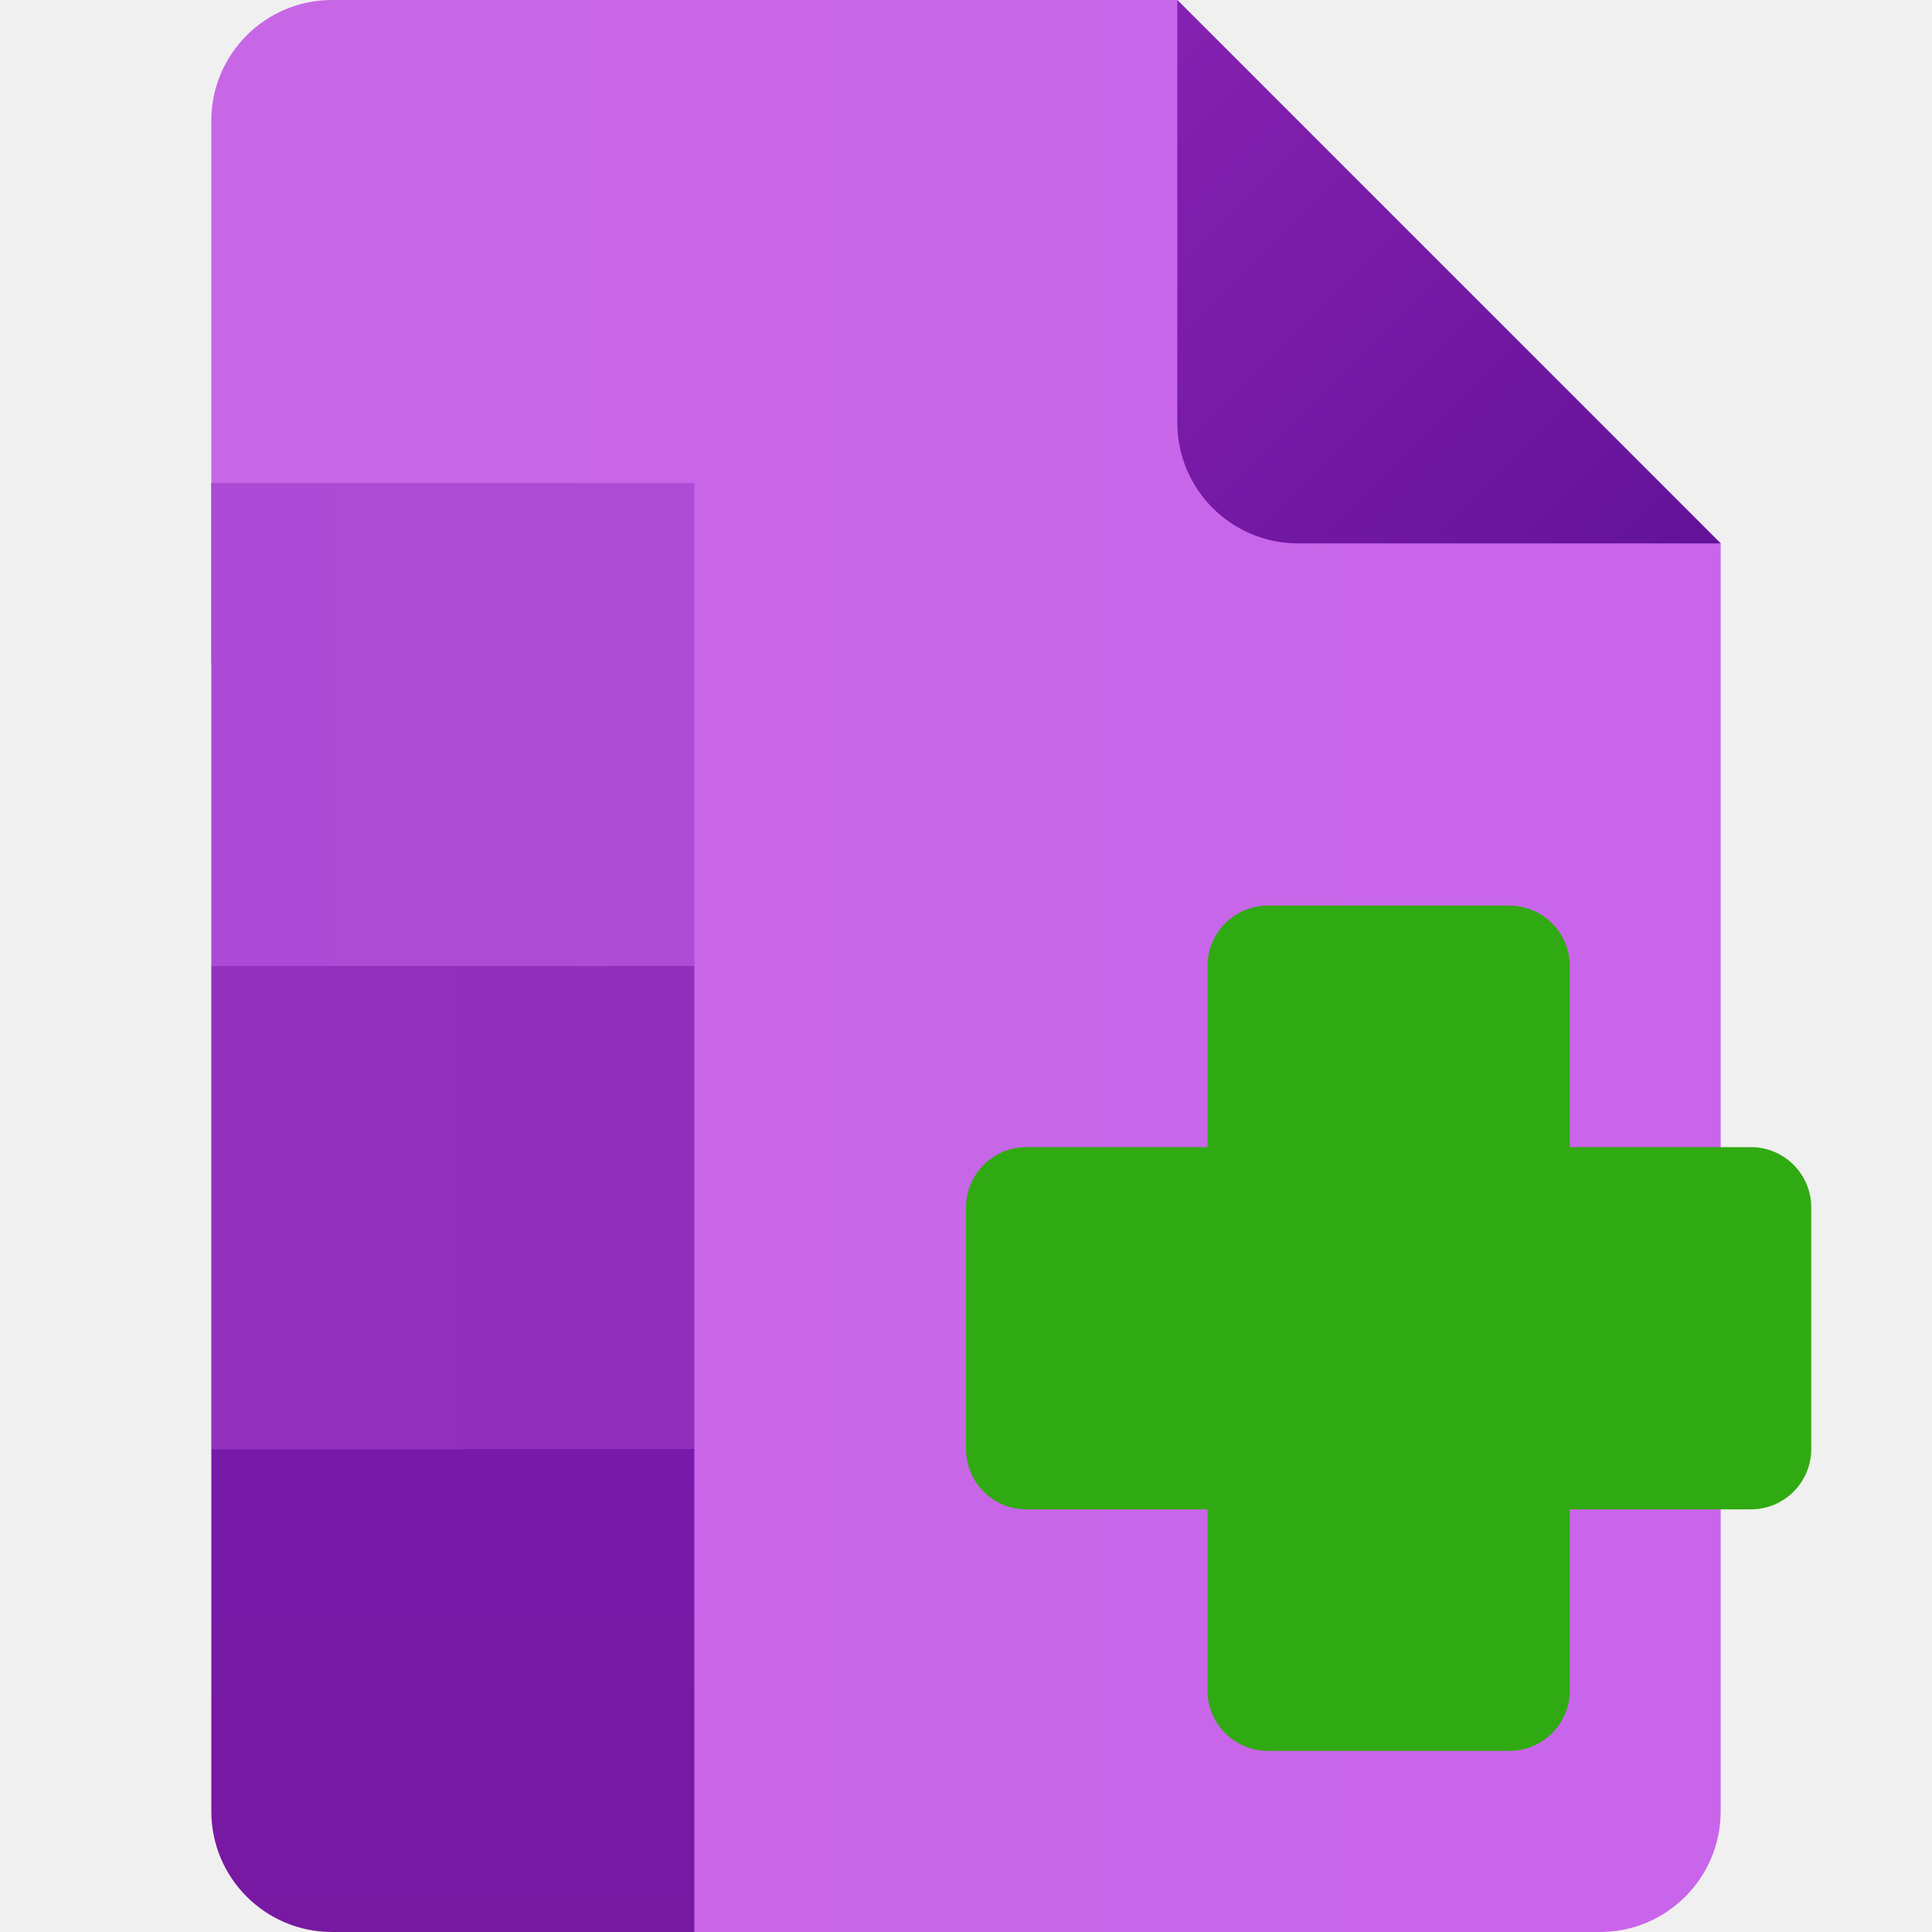
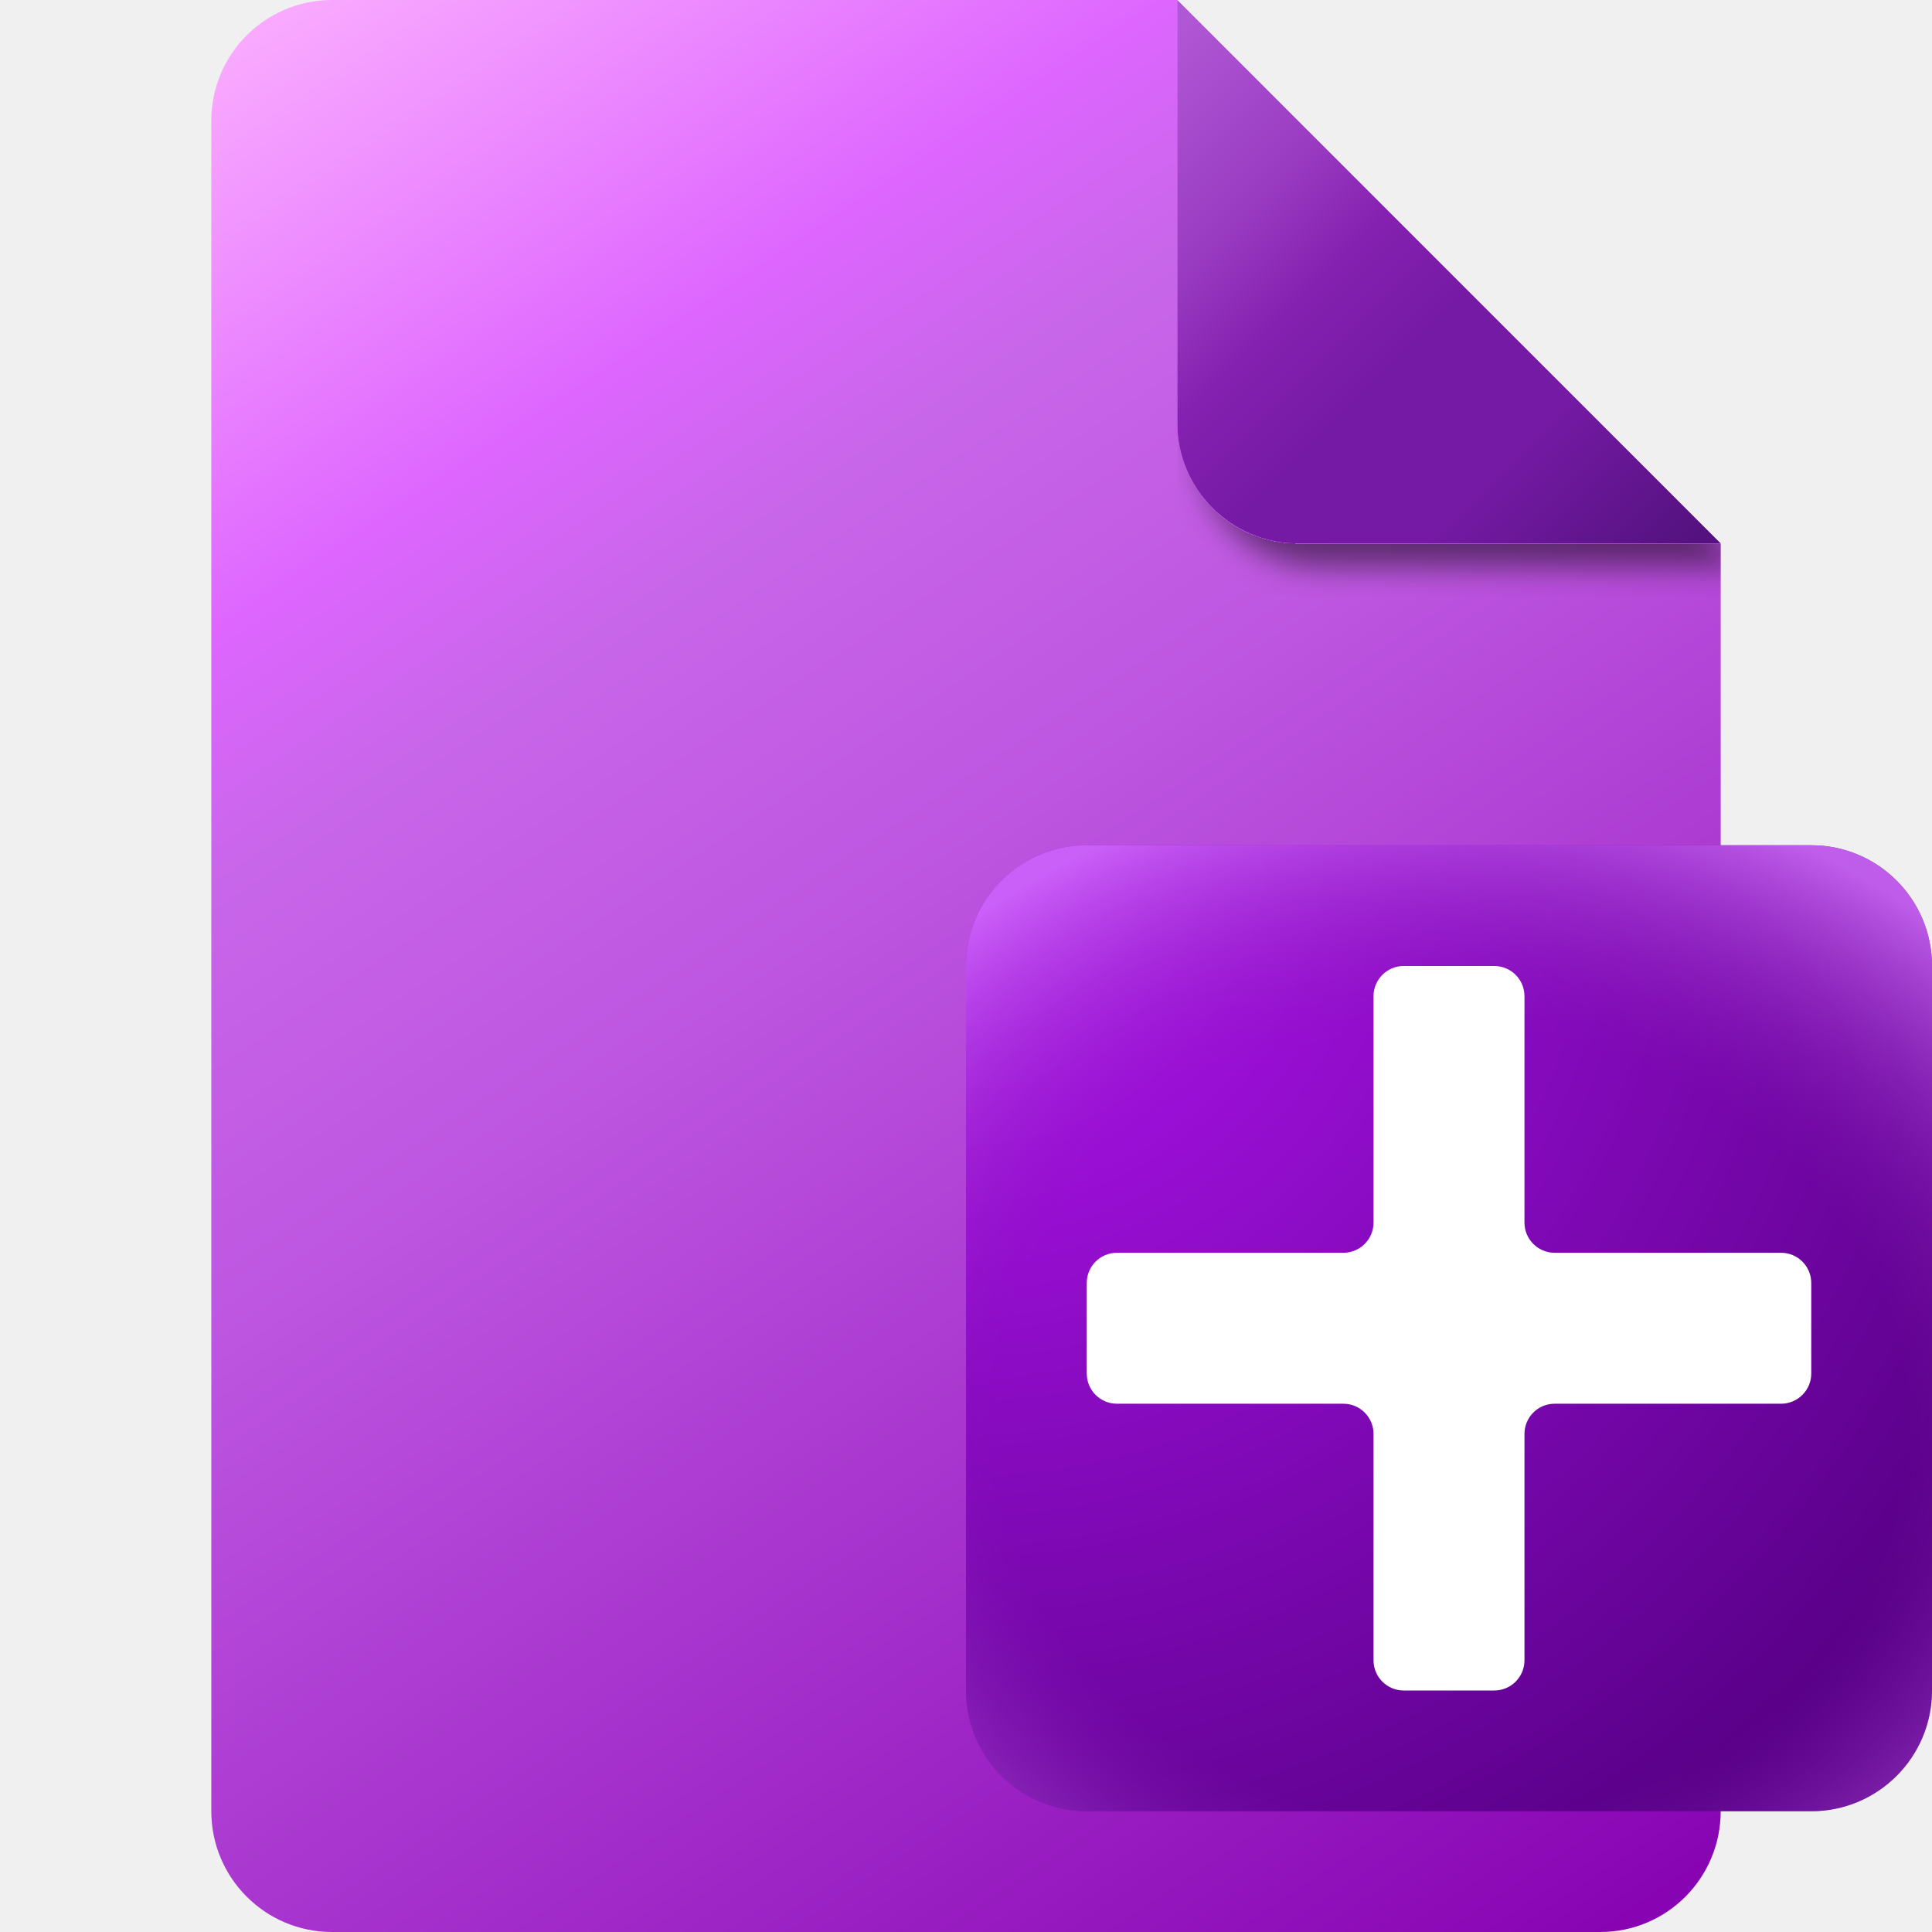
<svg xmlns="http://www.w3.org/2000/svg" width="256" height="256" viewBox="0 0 256 256" fill="none">
-   <g clip-path="url(#clip0_3_30)">
-     <path d="M228 72V240C228 248.837 220.837 256 212 256L84 256V88H28V71.847V16C28 7.163 35.163 0 44 0H100H156.003L228 72Z" fill="url(#paint0_linear_3_30)" />
-     <path d="M172 72C163.163 72 156 64.837 156 56V0L228 72H172Z" fill="url(#paint1_linear_3_30)" />
-     <path d="M92 64H28V128H92V64V64Z" fill="url(#paint2_linear_3_30)" />
-     <path d="M92 128H28V192H92V128V128Z" fill="url(#paint3_linear_3_30)" />
-     <path d="M92 192V256L44 256C35.163 256 28 248.837 28 240V192.007L92 192V192V192Z" fill="url(#paint4_linear_3_30)" />
-     <path d="M200 120C204.418 120 208 123.582 208 128V152H232C236.418 152 240 155.582 240 160V192C240 196.418 236.418 200 232 200H208V224C208 228.418 204.418 232 200 232H168C163.582 232 160 228.418 160 224V200H136C131.582 200 128 196.418 128 192V160C128 155.582 131.582 152 136 152H160V128C160 123.582 163.582 120 168 120H200Z" fill="#30AA12" />
+   <g clip-path="url(#clip0_29_37)">
+     <path d="M228 72V240C228 248.837 220.876 256 212.039 256C184.13 256 125.486 256 84 256C71.796 256 55.774 256 43.995 256C35.159 256 28 248.837 28 240V88V71.847V16C28 7.163 35.163 0 44 0H100H156.003L228 72Z" fill="url(#paint0_linear_29_37)" />
+     <mask id="mask0_29_37" style="mask-type:alpha" maskUnits="userSpaceOnUse" x="156" y="0" width="72" height="99">
+       <path d="M193 37L228 72V99H156V0L193 37Z" fill="#D9D9D9" />
+     </mask>
+     <g mask="url(#mask0_29_37)">
+       <g filter="url(#filter0_d_29_37)">
+         <path d="M172 72C163.163 72 156 64.837 156 56V0L228 72H172Z" fill="url(#paint1_linear_29_37)" />
+       </g>
+     </g>
+     <rect x="128" y="112" width="128" height="128" rx="16" fill="url(#paint2_radial_29_37)" />
+     <path d="M128 128C128 119.163 135.163 112 144 112H240C248.837 112 256 119.163 256 128V224C256 232.837 248.837 240 240 240H144C135.163 240 128 232.837 128 224V128Z" fill="url(#paint3_radial_29_37)" fill-opacity="0.8" />
+     <path d="M198 128C200.209 128 202 129.791 202 132V162C202 164.209 203.791 166 206 166H236C238.209 166 240 167.791 240 170V182C240 184.209 238.209 186 236 186H206C203.791 186 202 187.791 202 190V220C202 222.209 200.209 224 198 224H186C183.791 224 182 222.209 182 220V190C182 187.791 180.209 186 178 186H148C145.791 186 144 184.209 144 182V170C144 167.791 145.791 166 148 166H178C180.209 166 182 164.209 182 162V132C182 129.791 183.791 128 186 128H198Z" fill="white" />
  </g>
  <defs>
-     <linearGradient id="paint0_linear_3_30" x1="228" y1="256" x2="28" y2="256" gradientUnits="userSpaceOnUse">
-       <stop stop-color="#C965EB" />
-       <stop offset="1" stop-color="#C767E5" />
+     <filter id="filter0_d_29_37" x="155" y="-1" width="80" height="80" filterUnits="userSpaceOnUse" color-interpolation-filters="sRGB">
+       <feFlood flood-opacity="0" result="BackgroundImageFix" />
+       <feColorMatrix in="SourceAlpha" type="matrix" values="0 0 0 0 0 0 0 0 0 0 0 0 0 0 0 0 0 0 127 0" result="hardAlpha" />
+       <feOffset dx="3" dy="3" />
+       <feGaussianBlur stdDeviation="2" />
+       <feComposite in2="hardAlpha" operator="out" />
+       <feColorMatrix type="matrix" values="0 0 0 0 0 0 0 0 0 0 0 0 0 0 0 0 0 0 0.5 0" />
+       <feBlend mode="normal" in2="BackgroundImageFix" result="effect1_dropShadow_29_37" />
+       <feBlend mode="normal" in="SourceGraphic" in2="effect1_dropShadow_29_37" result="shape" />
+     </filter>
+     <linearGradient id="paint0_linear_29_37" x1="28" y1="-6.27761e-06" x2="207.524" y2="269.633" gradientUnits="userSpaceOnUse">
+       <stop stop-color="#FCB1FF" />
+       <stop offset="0.216" stop-color="#DE66FF" />
+       <stop offset="0.303" stop-color="#C866E9" />
+       <stop offset="0.462" stop-color="#BD55E0" />
+       <stop offset="1" stop-color="#8500B1" />
    </linearGradient>
-     <linearGradient id="paint1_linear_3_30" x1="124.219" y1="36" x2="192" y2="103.781" gradientUnits="userSpaceOnUse">
-       <stop stop-color="#8521B0" />
-       <stop offset="1" stop-color="#64129A" />
+     <linearGradient id="paint1_linear_29_37" x1="124.219" y1="36" x2="192" y2="103.781" gradientUnits="userSpaceOnUse">
+       <stop stop-color="#AF57D4" />
+       <stop offset="0.236" stop-color="#9A3CC2" />
+       <stop offset="0.38" stop-color="#8521B0" />
+       <stop offset="0.543" stop-color="#751AA5" />
+       <stop offset="0.736" stop-color="#751AA5" />
+       <stop offset="1" stop-color="#54127F" />
    </linearGradient>
-     <linearGradient id="paint2_linear_3_30" x1="92" y1="128" x2="28" y2="128" gradientUnits="userSpaceOnUse">
-       <stop stop-color="#AE4CD5" />
-       <stop offset="1" stop-color="#AC4AD5" />
-     </linearGradient>
-     <linearGradient id="paint3_linear_3_30" x1="92" y1="192" x2="28" y2="192" gradientUnits="userSpaceOnUse">
-       <stop stop-color="#912FBD" />
-       <stop offset="1" stop-color="#9332BF" />
-     </linearGradient>
-     <linearGradient id="paint4_linear_3_30" x1="28" y1="256" x2="28" y2="192" gradientUnits="userSpaceOnUse">
-       <stop stop-color="#7819A2" />
-       <stop offset="1" stop-color="#771AA9" />
-     </linearGradient>
-     <clipPath id="clip0_3_30">
+     <radialGradient id="paint2_radial_29_37" cx="0" cy="0" r="1" gradientUnits="userSpaceOnUse" gradientTransform="translate(128 112) rotate(45) scale(181.019)">
+       <stop offset="0.072" stop-color="#AC13EB" />
+       <stop offset="0.879" stop-color="#580087" />
+     </radialGradient>
+     <radialGradient id="paint3_radial_29_37" cx="0" cy="0" r="1" gradientUnits="userSpaceOnUse" gradientTransform="translate(192 188.8) rotate(90) scale(89.6 103.2)">
+       <stop offset="0.585" stop-color="#841FB0" stop-opacity="0" />
+       <stop offset="0.969" stop-color="#D373FC" />
+     </radialGradient>
+     <clipPath id="clip0_29_37">
      <rect width="256" height="256" fill="white" transform="matrix(1 0 0 -1 0 256)" />
    </clipPath>
  </defs>
</svg>
